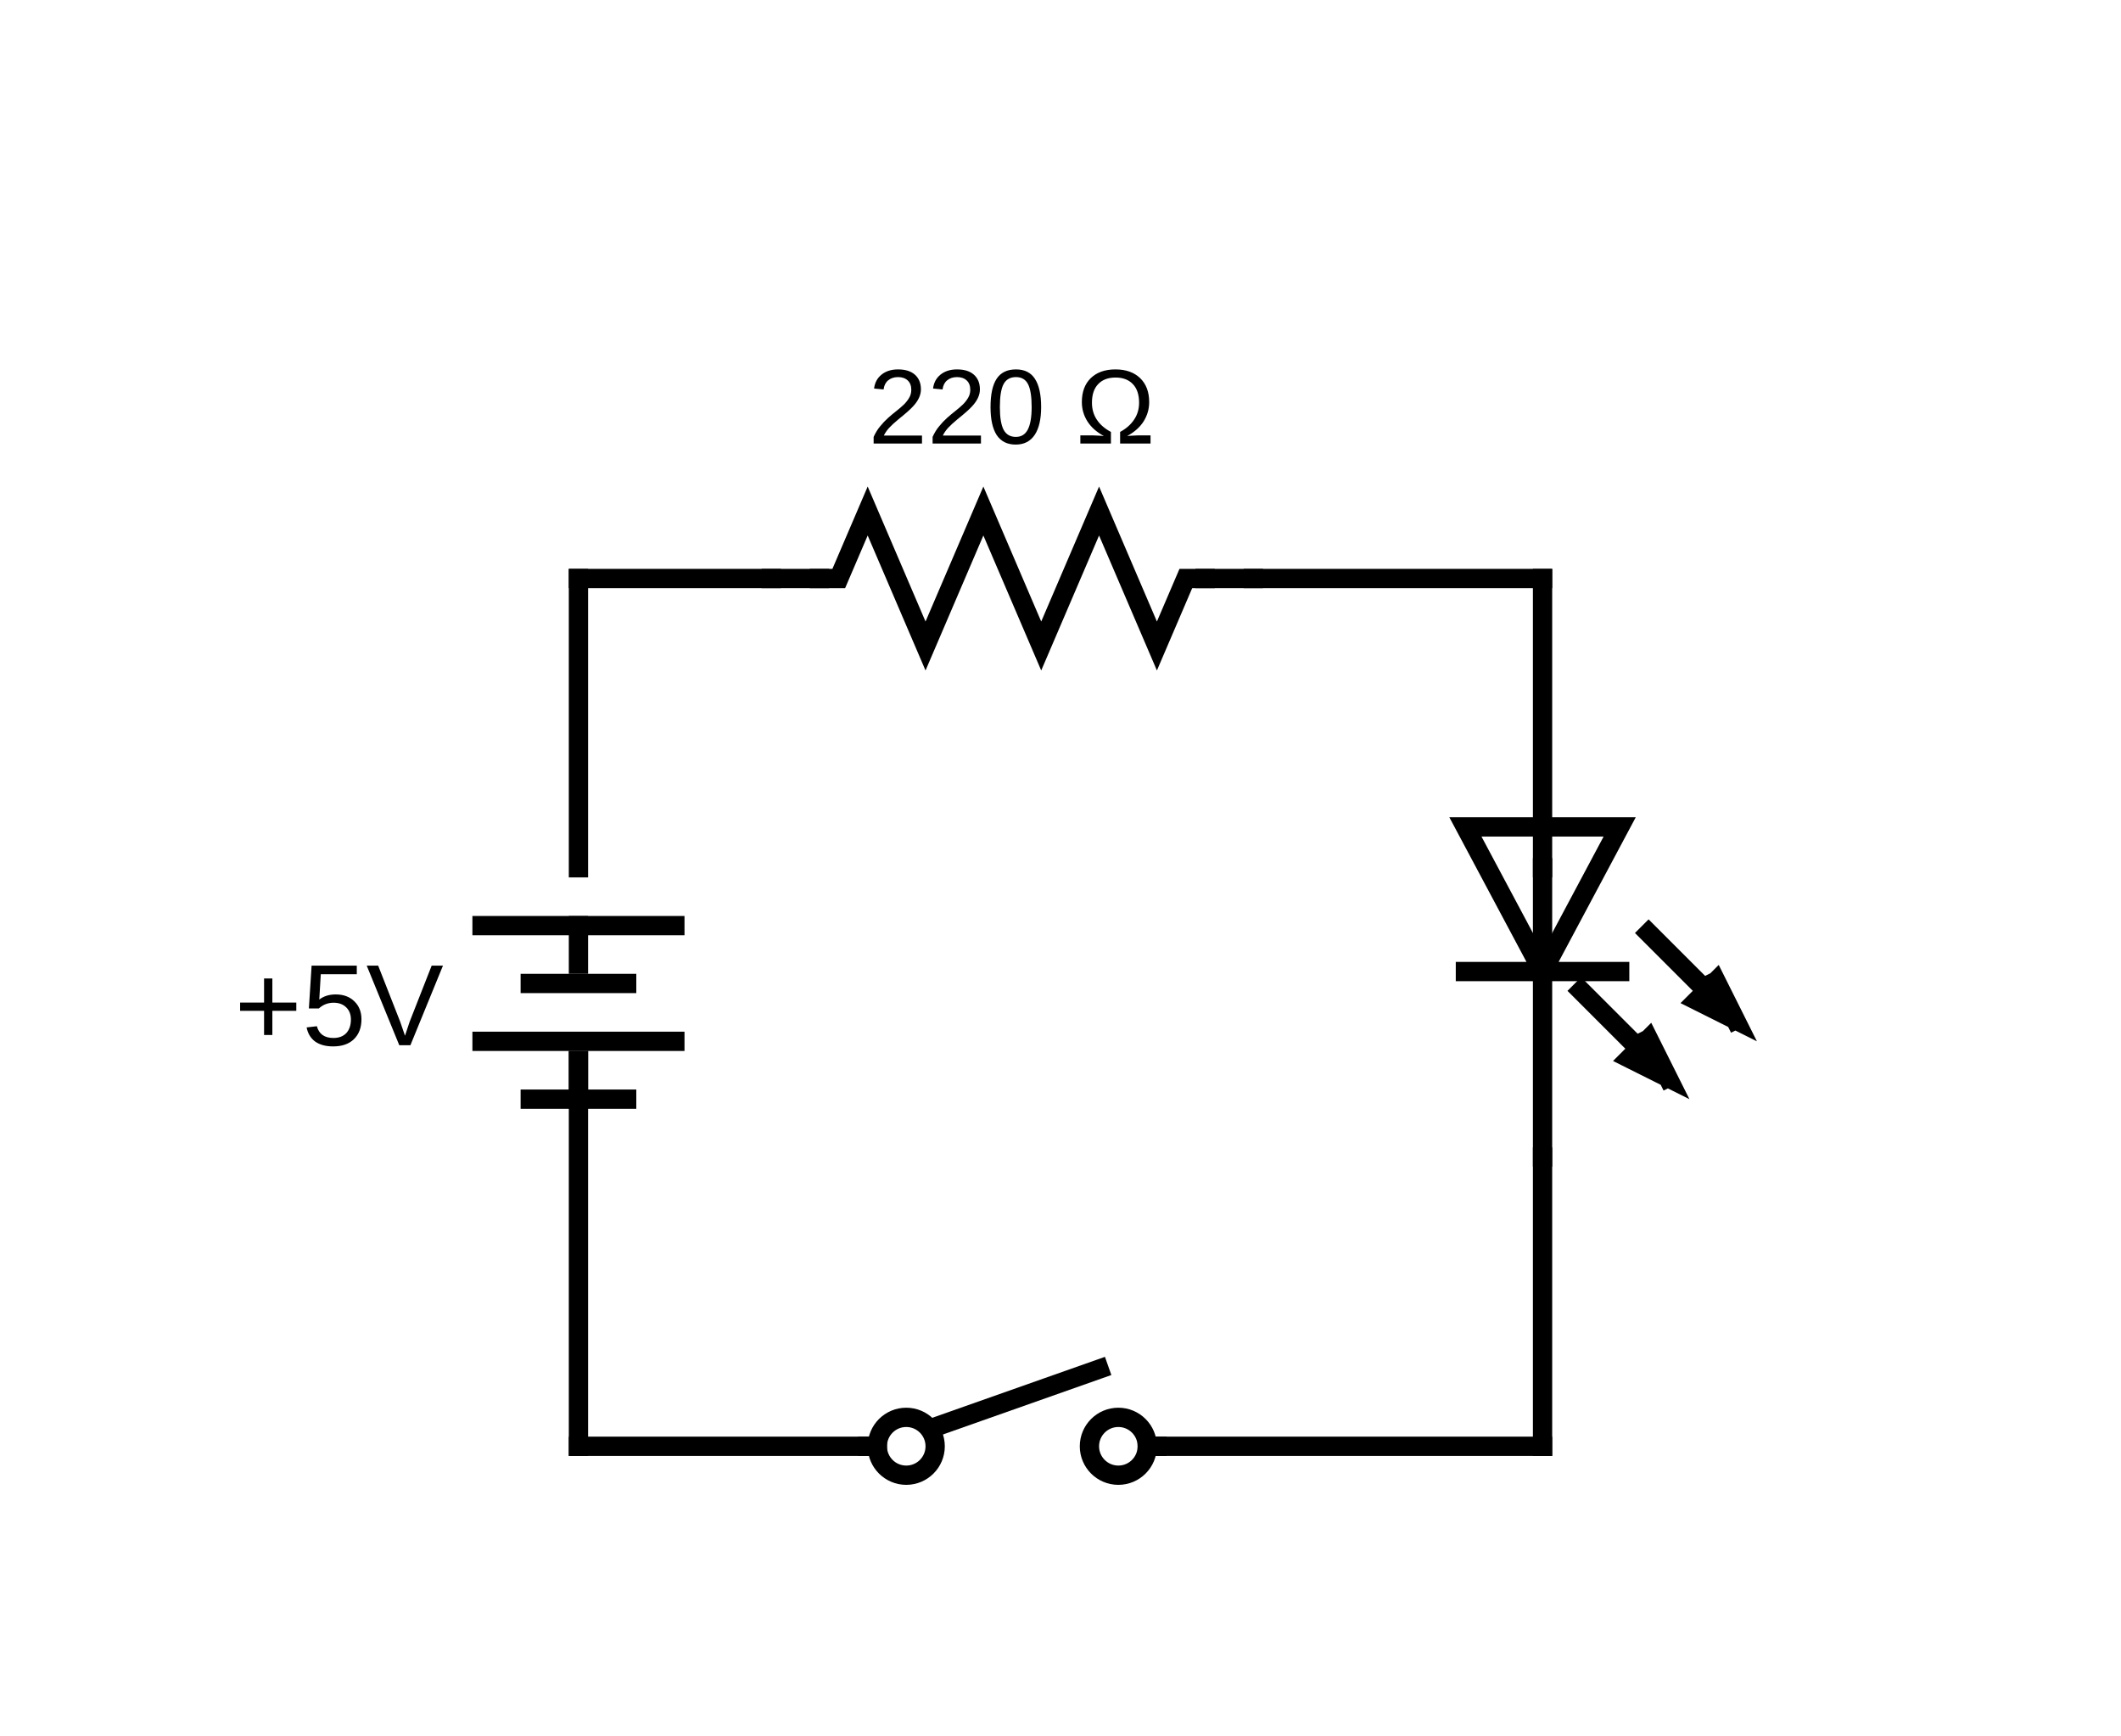
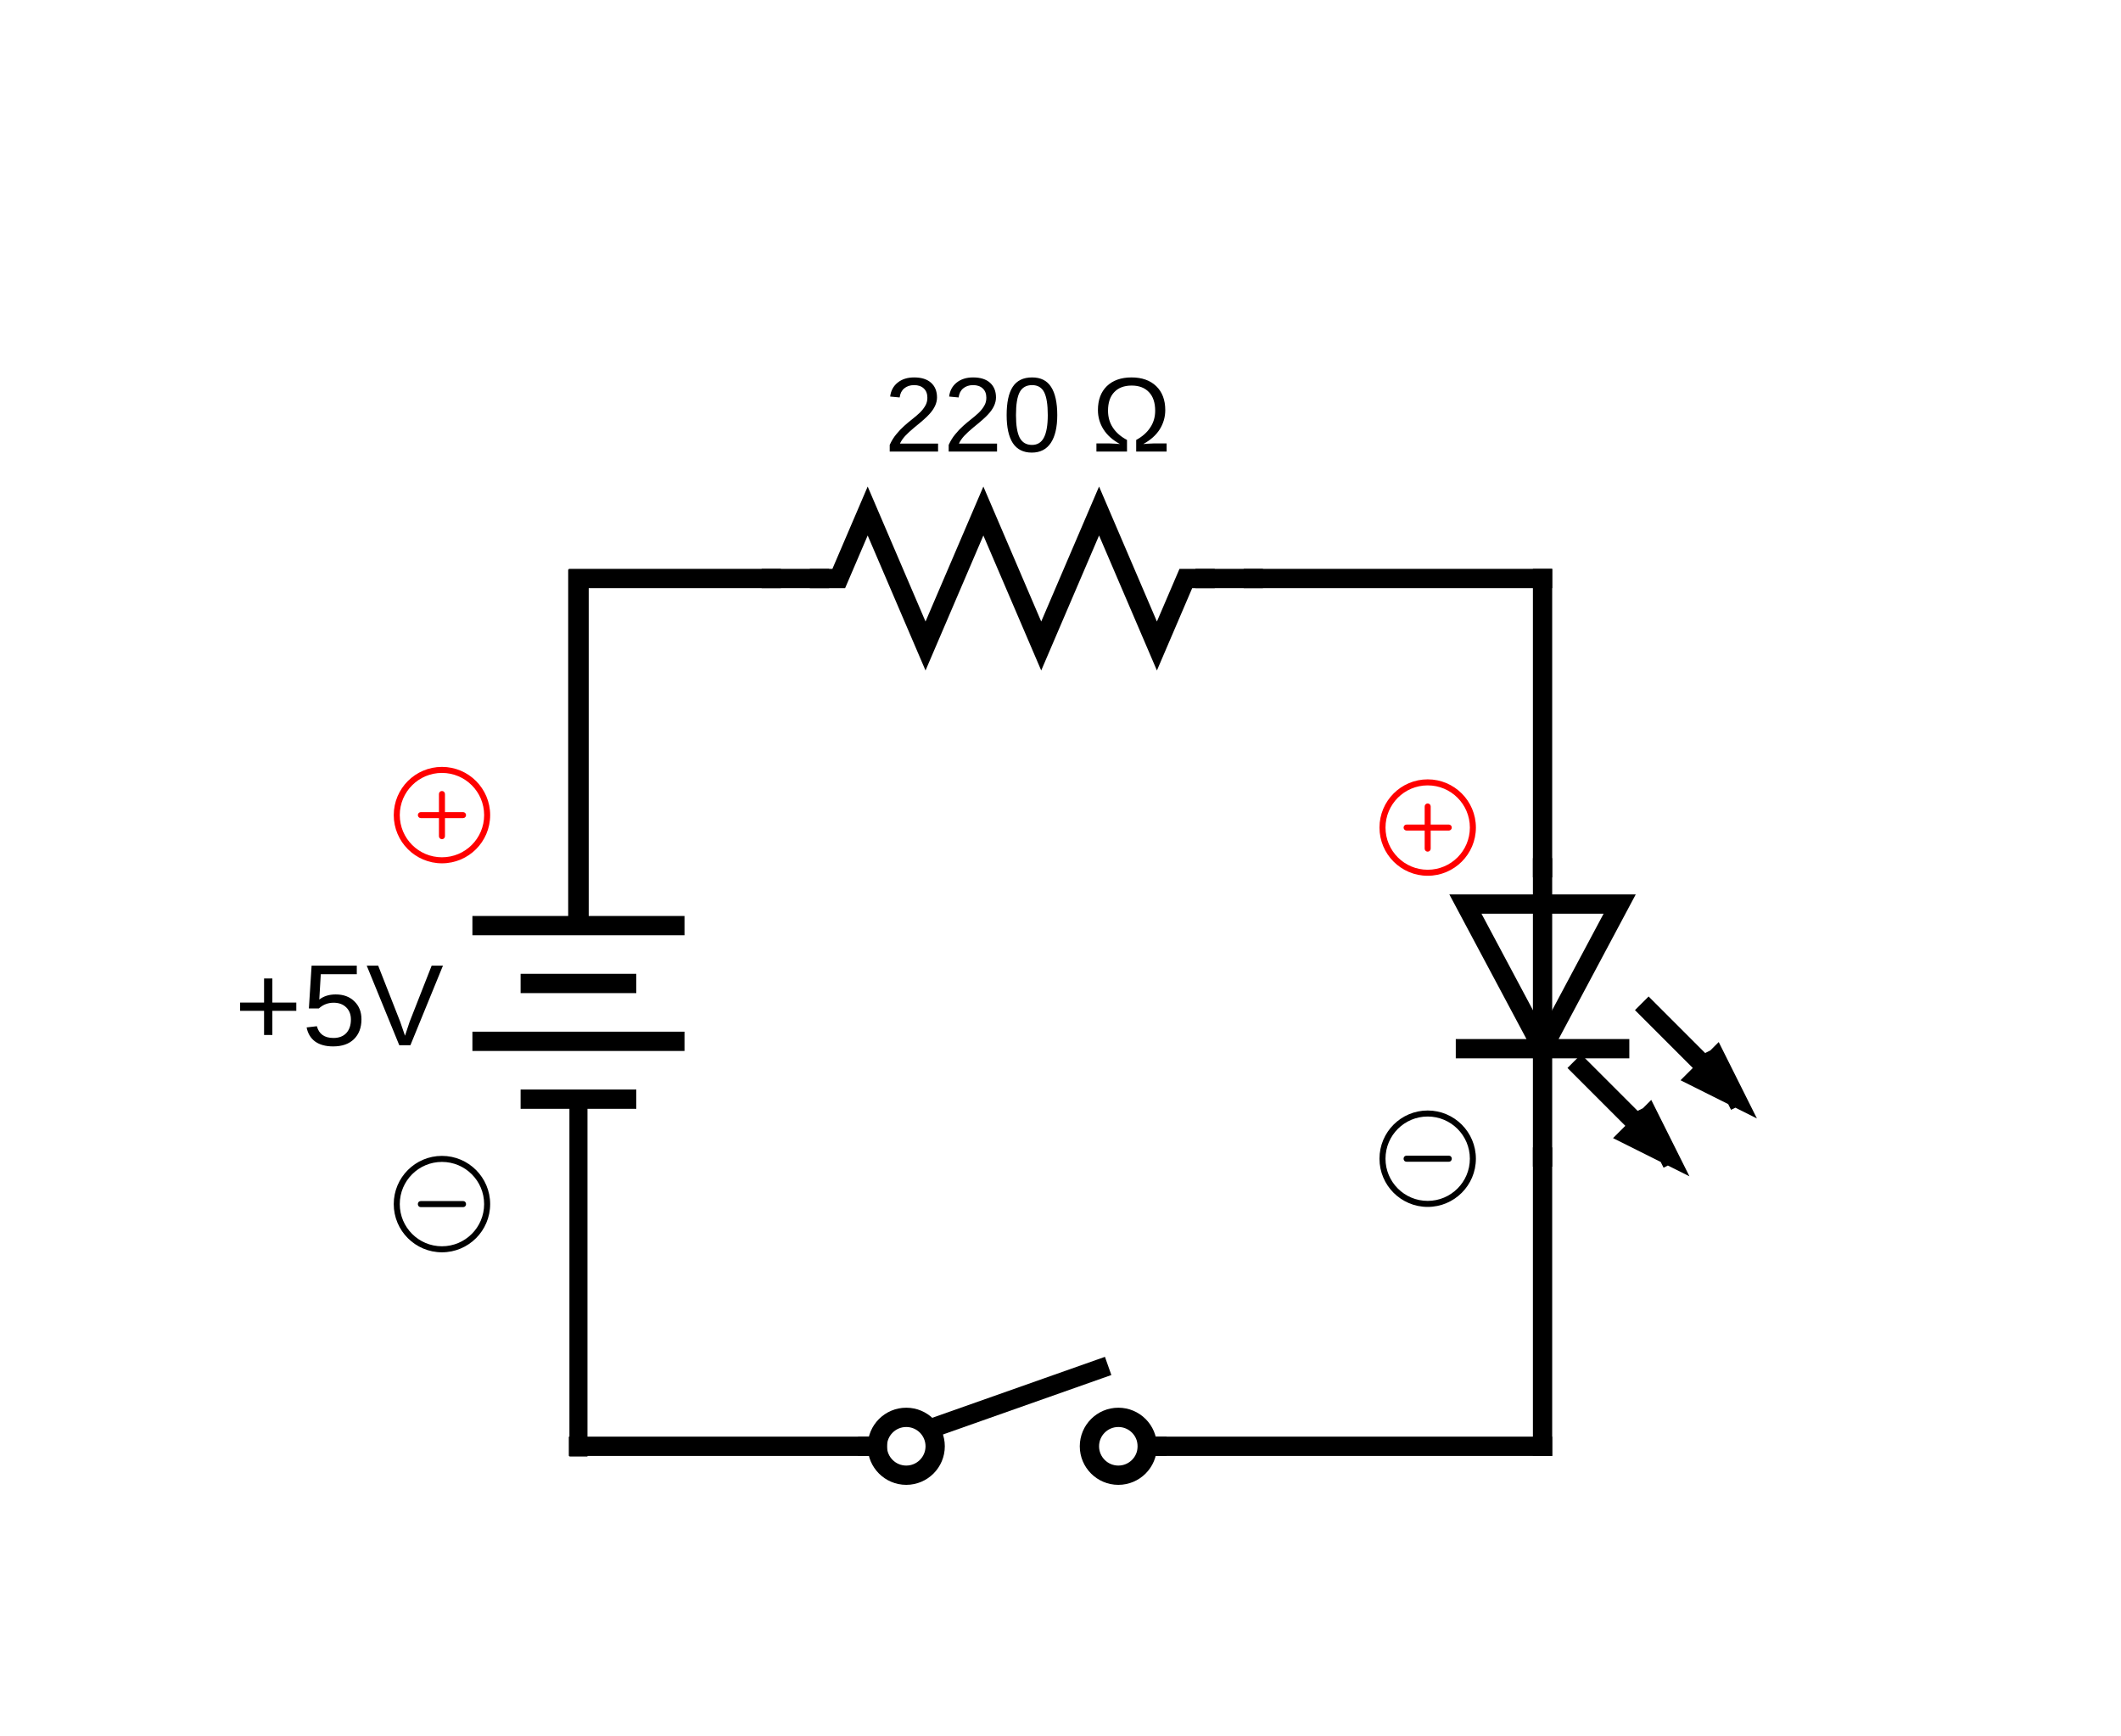
<svg xmlns="http://www.w3.org/2000/svg" version="1.1" width="220" height="180" id="svg21">
  <defs id="defs21" />
  <line x1="60" y1="150" x2="90" y2="150" style="stroke:rgb(0, 0, 0);stroke-linecap:square;stroke-width:2" id="line1" />
  <line x1="90" y1="150" x2="91" y2="150" style="stroke:rgb(0, 0, 0);stroke-linecap:square;stroke-width:2" id="line2" />
  <line x1="119" y1="150" x2="120" y2="150" style="stroke:rgb(0, 0, 0);stroke-linecap:square;stroke-width:2" id="line3" />
  <ellipse cx="94" cy="150" rx="3" ry="3" style="fill-opacity:0;fill:rgb(0, 0, 0);stroke:rgb(0, 0, 0);stroke-width:2" id="ellipse3" />
  <ellipse cx="116" cy="150" rx="3" ry="3" style="fill-opacity:0;fill:rgb(0, 0, 0);stroke:rgb(0, 0, 0);stroke-width:2" id="ellipse4" />
  <line x1="97" y1="148" x2="114" y2="142" style="stroke:rgb(0, 0, 0);stroke-linecap:square;stroke-width:2" id="line4" />
  <line x1="120" y1="150" x2="160" y2="150" style="stroke:rgb(0, 0, 0);stroke-linecap:square;stroke-width:2" id="line5" />
-   <line x1="60" y1="110" x2="60" y2="150" style="stroke:rgb(0, 0, 0);stroke-linecap:square;stroke-width:2" id="line6" />
+   <line x1="60" y1="115.077" x2="60" y2="150.124" style="stroke:#000000;stroke-width:1.872;stroke-linecap:square" id="line6" />
  <line x1="160" y1="120" x2="160" y2="150" style="stroke:rgb(0, 0, 0);stroke-linecap:square;stroke-width:2" id="line7" />
  <line x1="160" y1="120" x2="160" y2="90" style="stroke:rgb(0, 0, 0);stroke-linecap:square;stroke-width:2" id="line8" />
-   <g id="g21" transform="matrix(1,0,0,-1,0,198.7639)">
+   <g id="g21" transform="matrix(1,0,0,-1,0,206.7639)">
    <path d="m 160,98 m -8,0 h 16 m -8,0 8,15 h -16 l 8,-15" style="fill:#000000;fill-opacity:0;stroke:#000000;stroke-width:2;stroke-linecap:square" id="path8" />
    <path d="m 160,100 m 11,2 8,-8 m 1,-1 -2,4 -2,-2 4,-2 -2,4" style="fill:#000000;fill-opacity:0;stroke:#000000;stroke-width:2;stroke-linecap:square" id="path9" />
    <path d="m 160,100 m 4,-4 8,-8 m 1,-1 -2,4 -2,-2 4,-2 -2,4" style="fill:#000000;fill-opacity:0;stroke:#000000;stroke-width:2;stroke-linecap:square" id="path10" />
  </g>
  <line x1="160" y1="60" x2="160" y2="90" style="stroke:rgb(0, 0, 0);stroke-linecap:square;stroke-width:2" id="line10" />
  <line x1="130" y1="60" x2="160" y2="60" style="stroke:rgb(0, 0, 0);stroke-linecap:square;stroke-width:2" id="line11" />
  <line x1="60" y1="60" x2="80" y2="60" style="stroke:rgb(0, 0, 0);stroke-linecap:square;stroke-width:2" id="line12" />
  <line x1="80" y1="60" x2="85" y2="60" style="stroke:rgb(0, 0, 0);stroke-linecap:square;stroke-width:2" id="line13" />
  <line x1="125" y1="60" x2="130" y2="60" style="stroke:rgb(0, 0, 0);stroke-linecap:square;stroke-width:2" id="line14" />
  <path d="M 85,60 L 87,60 L 90,53 L 96,67 L 102,53 L 108,67 L 114,53 L 120,67 L 123,60 L 125,60" style="fill-opacity:0;fill:rgb(0, 0, 0);stroke:rgb(0, 0, 0);stroke-linecap:square;stroke-width:2" id="path14" />
-   <text x="105" y="46" style="font-family:Arial;font-size:11px;text-anchor:middle" dominant-baseline="baseline" transform="rotate(0, 105, 46)" id="text14">220 Ω</text>
-   <line x1="60" y1="60" x2="60" y2="90" style="stroke:rgb(0, 0, 0);stroke-linecap:square;stroke-width:2" id="line15" />
-   <line x1="60" y1="100" x2="60" y2="96" style="stroke:rgb(0, 0, 0);stroke-linecap:square;stroke-width:2" id="line16" />
+   <text x="106.667" y="46.834" style="font-size:11px;font-family:Arial;text-anchor:middle" dominant-baseline="baseline" id="text14">220 Ω</text>
+   <g id="g2" transform="translate(5.665648,51.2762)">
+     <path d="m 142.42,73.273 a 4.375,4.375 0 1 1 0,-8.75 4.375,4.375 0 0 1 0,8.75 m 0,0.625 a 5,5 0 1 0 0,-10 5,5 0 0 0 0,10" id="path1" style="fill:#000000;fill-opacity:1;stroke-width:0.625" />
+     <path d="m 142.733,68.586 h 1.875 c 0.417,0 0.417,0.625 0,0.625 h -1.875 -0.625 -1.875 c -0.417,0 -0.417,-0.625 0,-0.625 h 1.875" id="path2-0" style="fill:#000000;fill-opacity:1;stroke-width:0.625" />
+   </g>
+   <g id="g3" transform="translate(4.863488,47.2762)">
+     <path d="m 143.223,42.929 a 4.375,4.375 0 1 1 0,-8.75 4.375,4.375 0 0 1 0,8.75 m 0,0.625 a 5,5 0 1 0 0,-10 5,5 0 0 0 0,10" id="path1-4" style="fill:#ff0000;stroke-width:0.625" />
+     <path d="m 143.223,36.054 a 0.312,0.312 0 0 1 0.312,0.312 v 1.875 h 1.875 a 0.312,0.312 0 0 1 0,0.625 h -1.875 v 1.875 a 0.312,0.312 0 0 1 -0.625,0 v -1.875 h -1.875 a 0.312,0.312 0 0 1 0,-0.625 h 1.875 v -1.875 a 0.312,0.312 0 0 1 0.312,-0.312" id="path2-08" style="fill:#ff0000;stroke-width:0.625" />
+   </g>
+   <line x1="60" y1="60.133" x2="60" y2="94.132" style="stroke:#000000;stroke-width:2.129;stroke-linecap:square" id="line15" />
  <line x1="50" y1="96" x2="70" y2="96" style="stroke:rgb(0, 0, 0);stroke-linecap:square;stroke-width:2" id="line17" />
  <line x1="55" y1="102" x2="65" y2="102" style="stroke:rgb(0, 0, 0);stroke-linecap:square;stroke-width:2" id="line18" />
  <line x1="50" y1="108" x2="70" y2="108" style="stroke:rgb(0, 0, 0);stroke-linecap:square;stroke-width:2" id="line19" />
  <line x1="55" y1="114" x2="65" y2="114" style="stroke:rgb(0, 0, 0);stroke-linecap:square;stroke-width:2" id="line20" />
-   <line x1="60" y1="114" x2="60" y2="110" style="stroke:rgb(0, 0, 0);stroke-linecap:square;stroke-width:2" id="line21" />
  <text x="46" y="105" style="font-family:Arial;font-size:12px;text-anchor:end" dominant-baseline="middle" transform="rotate(0, 46, 105)" id="text21">+5V</text>
+   <g id="g2-9" transform="translate(-96.57886,55.98382)">
+     <path d="m 142.42,73.273 a 4.375,4.375 0 1 1 0,-8.75 4.375,4.375 0 0 1 0,8.75 m 0,0.625 a 5,5 0 1 0 0,-10 5,5 0 0 0 0,10" id="path1-6" style="fill:#000000;fill-opacity:1;stroke-width:0.625" />
+     <path d="m 142.733,68.586 h 1.875 c 0.417,0 0.417,0.625 0,0.625 h -1.875 -0.625 -1.875 c -0.417,0 -0.417,-0.625 0,-0.625 h 1.875" id="path2-0-7" style="fill:#000000;fill-opacity:1;stroke-width:0.625" />
+   </g>
+   <g id="g3-1" transform="translate(-97.38102,45.98382)">
+     <path d="m 143.223,42.929 a 4.375,4.375 0 1 1 0,-8.75 4.375,4.375 0 0 1 0,8.75 m 0,0.625 a 5,5 0 1 0 0,-10 5,5 0 0 0 0,10" id="path1-4-3" style="fill:#ff0000;stroke-width:0.625" />
+     <path d="m 143.223,36.054 a 0.312,0.312 0 0 1 0.312,0.312 v 1.875 h 1.875 a 0.312,0.312 0 0 1 0,0.625 h -1.875 v 1.875 a 0.312,0.312 0 0 1 -0.625,0 v -1.875 h -1.875 a 0.312,0.312 0 0 1 0,-0.625 h 1.875 v -1.875 a 0.312,0.312 0 0 1 0.312,-0.312" id="path2-08-1" style="fill:#ff0000;stroke-width:0.625" />
+   </g>
</svg>
